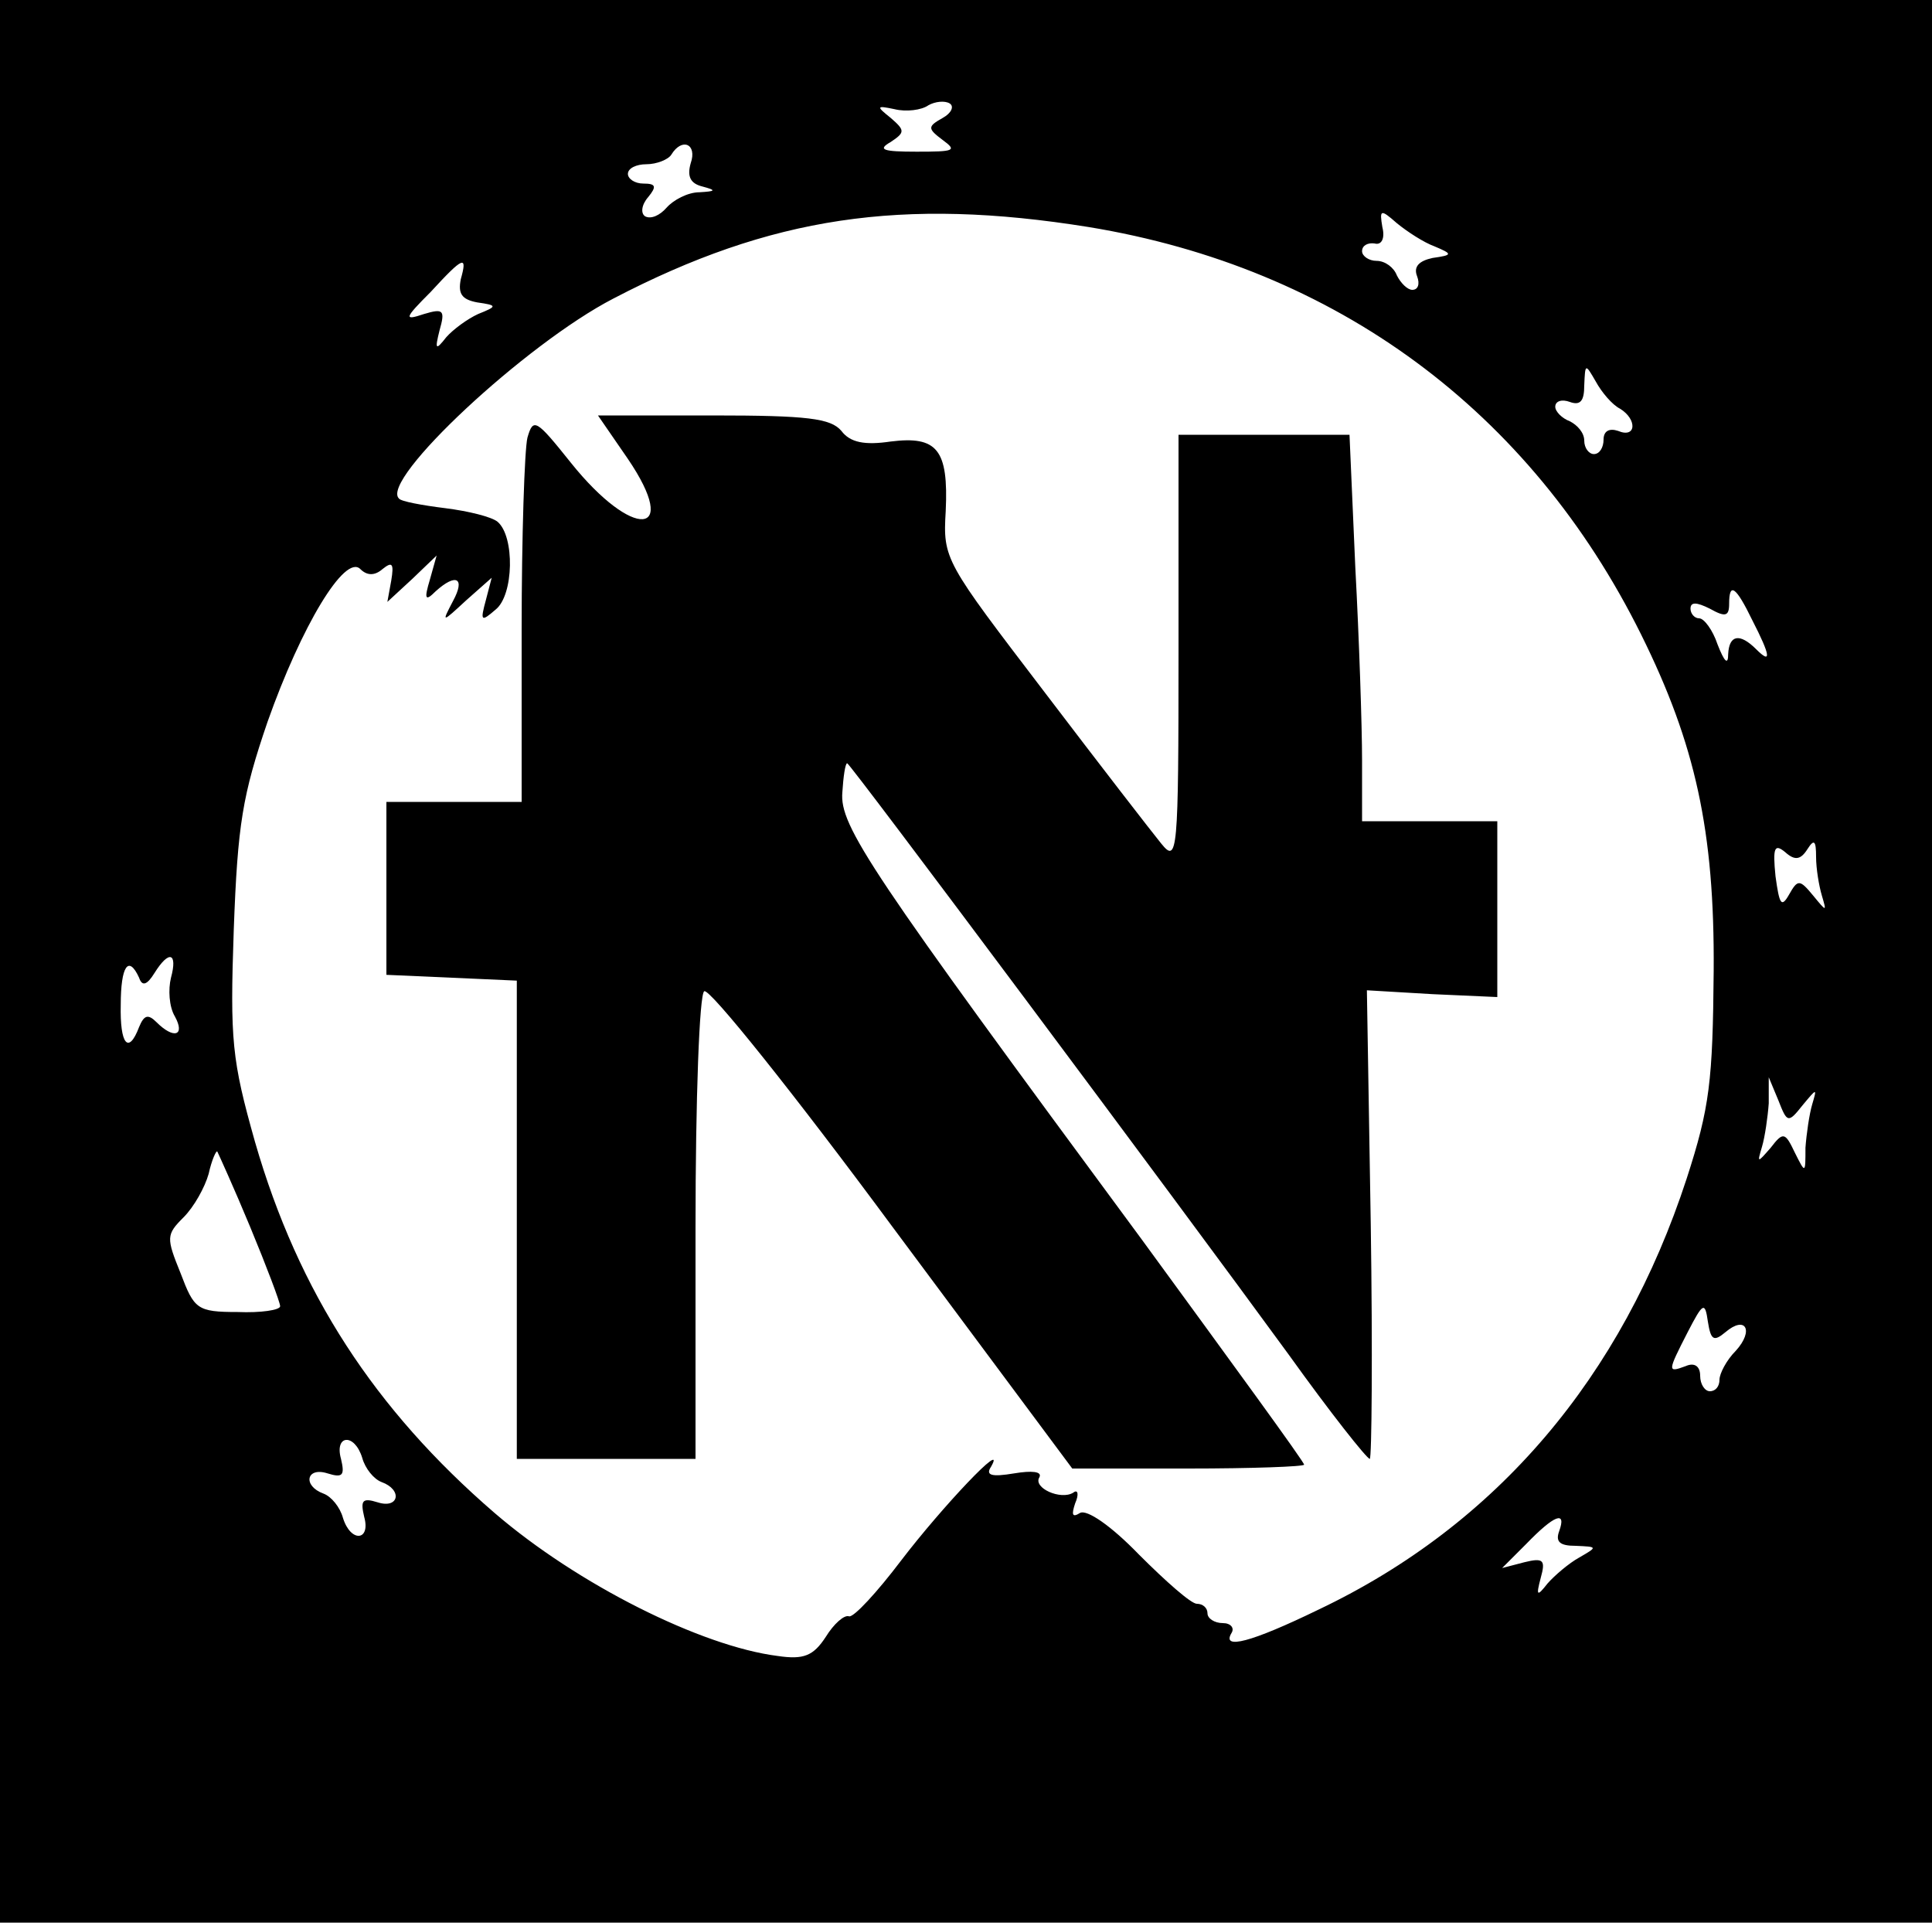
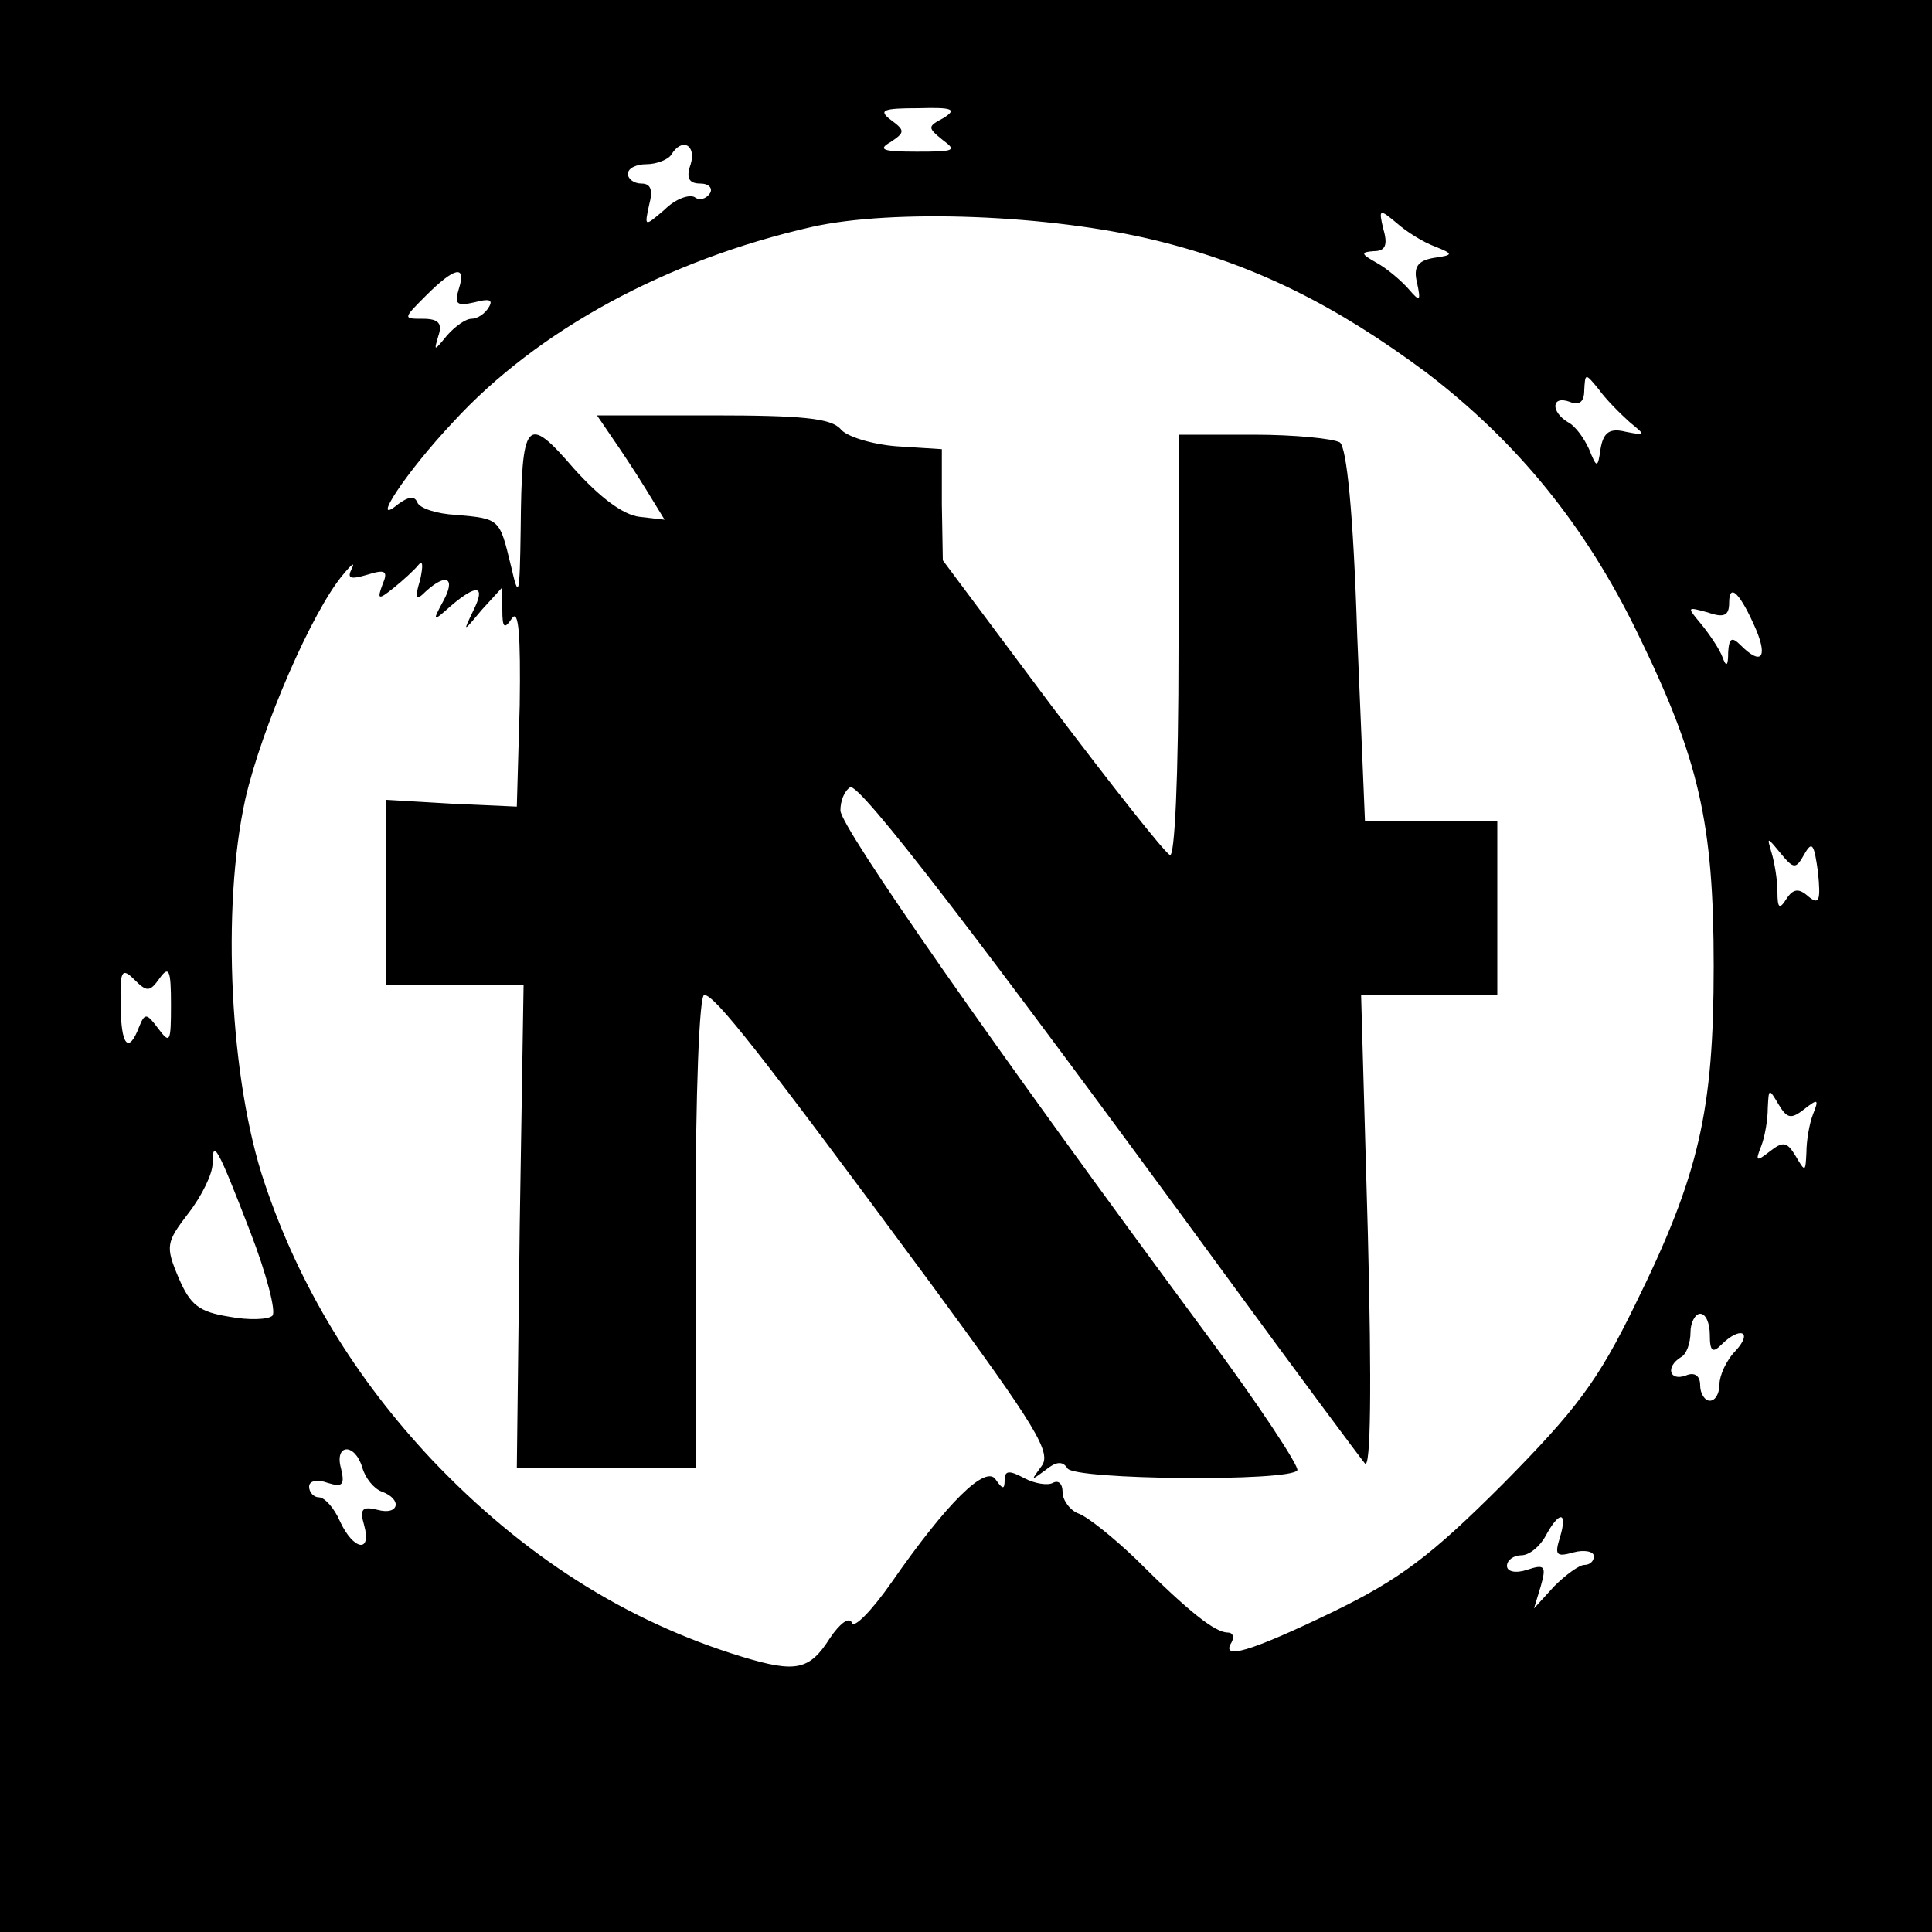
- <svg xmlns="http://www.w3.org/2000/svg" version="1.0" width="200pt" height="199pt" viewBox="0 0 200 199" preserveAspectRatio="xMidYMid meet">
-   <g transform="translate(0,199) scale(0.1,-0.1)" fill="#000000" stroke="none">
-     <path d="M0 995 l0 -995 1000 0 1000 0 0 995 0 995 -1000 0 -1000 0 0 -995z m976 873 c-16 -9 -16 -11 0 -23 15 -11 12 -12 -27 -12 -35 0 -41 2 -27 10 15 10 15 12 0 25 -15 12 -15 13 4 9 12 -3 28 -1 35 4 7 4 17 5 22 2 5 -3 2 -10 -7 -15z m-261 -47 c-4 -14 0 -21 12 -24 15 -4 14 -5 -3 -6 -12 0 -27 -8 -34 -16 -7 -8 -16 -12 -22 -9 -5 3 -4 12 3 20 9 11 8 14 -5 14 -9 0 -16 5 -16 10 0 6 9 10 19 10 11 0 23 5 26 10 11 18 27 11 20 -9z m412 -66 c256 -42 457 -190 572 -422 56 -113 76 -203 75 -348 -1 -114 -4 -141 -28 -215 -67 -205 -196 -358 -381 -446 -70 -34 -101 -42 -90 -24 3 5 -1 10 -9 10 -9 0 -16 5 -16 10 0 6 -5 10 -11 10 -6 0 -32 23 -60 51 -29 30 -54 47 -61 43 -8 -5 -9 -2 -5 10 4 9 3 15 -2 11 -13 -8 -42 5 -35 16 3 6 -8 7 -26 4 -24 -4 -30 -2 -24 7 17 30 -51 -42 -93 -97 -25 -33 -49 -59 -54 -58 -5 2 -16 -8 -24 -21 -13 -20 -23 -24 -50 -20 -79 10 -207 74 -293 148 -124 107 -203 228 -248 384 -24 85 -26 105 -22 220 4 109 9 139 35 215 35 99 80 174 96 158 7 -7 15 -7 23 0 10 8 12 6 9 -12 l-4 -22 26 24 25 24 -7 -25 c-6 -20 -5 -23 6 -12 21 19 31 14 18 -10 -12 -23 -12 -23 14 1 l26 23 -6 -23 c-6 -22 -5 -23 10 -10 19 15 20 76 2 91 -6 5 -30 11 -54 14 -24 3 -46 7 -48 10 -20 19 131 160 222 207 163 85 299 105 492 74z m358 -20 c19 -8 19 -9 -2 -12 -14 -3 -20 -9 -16 -19 3 -8 1 -14 -5 -14 -5 0 -12 7 -16 15 -3 8 -12 15 -21 15 -8 0 -15 5 -15 10 0 6 6 9 13 8 7 -2 11 5 8 17 -3 18 -2 19 15 4 11 -9 28 -20 39 -24z m-1008 -34 c-3 -15 1 -21 17 -24 21 -3 21 -4 1 -12 -11 -5 -26 -16 -33 -24 -11 -14 -12 -13 -7 7 6 21 4 23 -16 17 -21 -7 -21 -5 7 23 34 37 38 38 31 13z m1200 -134 c18 -11 17 -31 -2 -23 -9 3 -15 0 -15 -9 0 -8 -4 -15 -10 -15 -5 0 -10 6 -10 14 0 8 -7 16 -15 20 -8 3 -15 10 -15 15 0 6 7 8 15 5 11 -4 15 1 15 17 1 23 1 23 12 4 6 -11 17 -24 25 -28z m137 -219 c19 -37 20 -46 4 -30 -17 17 -28 15 -29 -5 0 -12 -4 -8 -11 10 -5 15 -14 27 -19 27 -5 0 -9 5 -9 10 0 7 6 7 20 0 16 -9 20 -8 20 5 0 23 7 18 24 -17z m57 -237 c7 11 9 9 9 -8 0 -12 3 -30 6 -40 5 -17 5 -17 -9 0 -14 17 -16 17 -25 1 -8 -14 -10 -10 -14 19 -3 30 -1 34 10 25 10 -9 16 -8 23 3z m-1694 -133 c-3 -12 -2 -30 4 -40 11 -20 -1 -24 -19 -6 -9 9 -13 7 -18 -5 -11 -29 -20 -18 -19 23 0 40 8 52 19 28 3 -9 8 -8 16 5 15 24 24 21 17 -5z m1689 -132 c15 18 15 18 10 1 -3 -10 -6 -31 -7 -45 0 -27 0 -27 -11 -5 -10 21 -12 22 -25 5 -14 -16 -14 -16 -9 1 3 10 6 31 7 45 l0 27 10 -24 c9 -23 10 -24 25 -5z m-1607 -126 c17 -41 31 -78 31 -82 0 -4 -20 -7 -44 -6 -42 0 -45 3 -59 40 -15 37 -15 40 3 58 11 11 22 31 26 45 3 14 8 25 9 23 1 -2 17 -37 34 -78z m1527 -109 c21 18 30 2 11 -19 -10 -10 -17 -24 -17 -30 0 -7 -4 -12 -10 -12 -5 0 -10 7 -10 16 0 10 -6 14 -15 10 -19 -7 -19 -6 2 35 16 31 18 32 21 11 3 -19 6 -21 18 -11z m-1411 -130 c3 -11 12 -22 20 -25 22 -8 18 -28 -4 -21 -16 5 -18 2 -14 -15 7 -25 -14 -27 -22 -1 -3 11 -12 22 -20 25 -22 8 -18 28 4 21 16 -5 18 -2 14 15 -7 25 14 27 22 1z m1239 -76 c-4 -11 1 -15 17 -15 23 -1 23 -1 4 -12 -11 -6 -26 -19 -33 -27 -11 -14 -12 -13 -7 6 5 18 3 21 -17 16 l-23 -6 25 25 c29 30 42 35 34 13z" />
-     <path d="M546 1537 c-3 -12 -6 -102 -6 -199 l0 -178 -70 0 -70 0 0 -90 0 -89 68 -3 67 -3 0 -248 0 -247 93 0 92 0 0 239 c0 134 4 242 9 245 5 4 93 -106 195 -244 l186 -250 120 0 c66 0 120 2 120 4 0 3 -76 107 -168 233 -282 382 -313 428 -310 463 1 16 3 30 5 30 3 0 341 -453 457 -612 43 -60 81 -108 84 -108 2 0 3 109 1 243 l-4 242 68 -4 67 -3 0 91 0 91 -70 0 -70 0 0 63 c0 35 -3 125 -7 200 l-6 137 -89 0 -88 0 0 -222 c0 -213 -1 -222 -18 -201 -9 11 -64 82 -121 157 -103 135 -105 137 -102 187 3 64 -9 78 -57 72 -27 -4 -42 -1 -51 11 -11 13 -35 16 -133 16 l-119 0 31 -45 c55 -81 5 -84 -59 -4 -36 45 -39 47 -45 26z" />
+ <svg xmlns="http://www.w3.org/2000/svg" version="1.0" width="200pt" height="200pt" viewBox="0 0 200 200" preserveAspectRatio="xMidYMid meet">
+   <g transform="translate(0,200) scale(0.1,-0.1)" fill="#000000" stroke="none">
+     <path d="M0 1000 l0 -1000 1000 0 1000 0 0 1000 0 1000 -1000 0 -1000 0 0 -1000z m977 878 c-17 -9 -17 -10 -1 -23 15 -11 12 -12 -27 -12 -35 0 -41 2 -27 10 15 10 15 12 0 23 -13 10 -8 12 29 12 35 1 40 -1 26 -10z m-262 -48 c-5 -14 -2 -20 10 -20 9 0 13 -5 10 -10 -4 -6 -11 -8 -16 -4 -6 3 -20 -2 -31 -13 -21 -18 -21 -18 -16 5 4 15 2 22 -8 22 -8 0 -14 5 -14 10 0 6 9 10 19 10 11 0 23 5 26 10 11 18 26 10 20 -10z m482 -79 c102 -25 186 -67 280 -137 94 -72 164 -158 218 -269 64 -131 79 -197 79 -345 0 -150 -15 -216 -81 -350 -39 -80 -61 -109 -137 -186 -75 -75 -107 -99 -177 -133 -85 -41 -116 -50 -104 -31 3 6 1 10 -4 10 -13 0 -40 21 -95 76 -23 22 -49 43 -59 47 -9 3 -17 14 -17 22 0 9 -4 13 -10 10 -5 -3 -19 -1 -30 5 -15 8 -20 8 -20 -2 0 -10 -2 -10 -9 0 -10 17 -51 -24 -108 -106 -21 -30 -39 -48 -41 -42 -3 7 -13 -1 -23 -16 -21 -33 -35 -36 -91 -19 -121 37 -227 105 -321 204 -79 84 -137 179 -173 286 -36 106 -45 285 -20 398 17 74 69 194 101 232 9 11 13 14 9 6 -5 -10 -1 -11 16 -6 19 6 22 4 16 -10 -6 -16 -4 -16 11 -4 10 8 22 19 26 24 5 6 5 -1 2 -15 -6 -20 -5 -23 6 -12 21 19 31 14 18 -10 -12 -22 -11 -22 8 -5 27 23 36 21 23 -5 -11 -23 -11 -23 9 1 l21 23 0 -23 c0 -19 2 -21 10 -9 7 10 9 -18 8 -90 l-3 -105 -67 3 -68 4 0 -96 0 -96 71 0 71 0 -4 -250 -3 -250 93 0 92 0 0 245 c0 147 4 245 9 245 11 0 56 -57 234 -298 111 -151 126 -176 115 -190 -11 -15 -11 -15 4 -4 11 9 18 10 23 2 7 -12 231 -14 238 -2 2 4 -40 68 -95 142 -219 296 -378 524 -378 541 0 10 4 20 10 24 9 6 134 -157 385 -500 76 -104 143 -194 148 -200 6 -6 7 80 3 238 l-7 247 70 0 71 0 0 90 0 90 -69 0 -68 0 -8 192 c-4 128 -11 195 -18 200 -7 4 -47 8 -89 8 l-78 0 0 -221 c0 -135 -4 -218 -9 -214 -6 3 -61 73 -123 155 l-112 150 -1 58 0 57 -47 3 c-25 2 -52 10 -58 18 -10 11 -40 14 -132 14 l-120 0 15 -22 c9 -13 25 -37 36 -55 l19 -31 -26 3 c-17 2 -41 20 -68 50 -49 57 -54 51 -55 -63 -1 -70 -2 -73 -10 -38 -12 49 -11 49 -57 53 -20 1 -38 7 -40 13 -3 7 -9 6 -20 -2 -30 -25 8 33 57 85 88 96 222 168 371 202 84 19 247 13 357 -14z m288 -6 c20 -8 20 -9 -1 -12 -17 -3 -21 -10 -17 -26 4 -19 3 -20 -9 -6 -7 8 -22 21 -33 27 -16 9 -17 11 -3 12 12 0 15 6 10 23 -5 21 -4 21 14 6 10 -9 28 -20 39 -24z m-1010 -44 c-5 -16 -2 -18 16 -14 15 4 20 3 15 -5 -4 -7 -12 -12 -18 -12 -6 0 -17 -8 -25 -17 -14 -17 -14 -17 -9 0 4 12 0 17 -16 17 -21 0 -21 0 3 24 30 30 42 32 34 7z m1212 -138 c17 -14 17 -14 -4 -10 -16 4 -23 0 -26 -17 -3 -21 -4 -21 -12 -1 -5 11 -14 24 -22 28 -18 11 -17 28 2 21 10 -4 15 0 15 12 1 18 1 18 15 1 7 -10 22 -25 32 -34z m131 -215 c12 -29 5 -37 -16 -16 -9 9 -12 8 -13 -7 0 -15 -2 -16 -6 -5 -3 8 -13 23 -22 34 -15 18 -15 18 7 12 17 -6 22 -3 22 10 0 22 12 9 28 -28z m50 -232 c8 14 10 10 14 -19 3 -30 1 -34 -10 -25 -10 9 -16 8 -23 -3 -7 -11 -9 -9 -9 8 0 12 -3 30 -6 40 -5 17 -5 17 9 0 14 -17 16 -17 25 -1z m-1703 -129 c10 14 12 9 12 -27 0 -39 -1 -41 -13 -25 -12 16 -14 17 -20 2 -11 -29 -19 -19 -19 23 -1 35 1 39 14 26 13 -13 16 -13 26 1z m1703 -135 c14 11 15 10 9 -5 -4 -10 -7 -28 -7 -40 -1 -20 -1 -21 -11 -4 -9 15 -13 16 -27 5 -14 -11 -15 -10 -9 5 4 10 7 28 7 40 1 20 1 21 11 4 9 -15 13 -16 27 -5z m-1609 -127 c17 -44 27 -83 23 -87 -4 -4 -24 -5 -45 -1 -31 5 -40 12 -52 40 -14 33 -13 37 10 67 14 18 25 41 25 51 0 27 5 18 39 -70z m1511 -107 c0 -17 3 -19 12 -10 19 19 33 14 15 -6 -10 -10 -17 -26 -17 -35 0 -9 -4 -17 -10 -17 -5 0 -10 7 -10 16 0 10 -6 14 -15 10 -17 -6 -21 9 -5 19 6 3 10 15 10 26 0 10 5 19 10 19 6 0 10 -10 10 -22z m-1395 -137 c3 -11 12 -22 20 -25 22 -8 18 -25 -4 -19 -16 4 -19 1 -14 -16 8 -29 -11 -26 -25 4 -6 14 -16 25 -22 25 -5 0 -10 5 -10 11 0 6 8 8 19 4 16 -5 18 -2 14 15 -7 25 14 27 22 1z m1240 -72 c-6 -19 -4 -21 14 -16 11 3 21 1 21 -4 0 -5 -4 -9 -10 -9 -5 0 -19 -10 -31 -22 l-21 -23 7 23 c6 21 4 23 -14 17 -12 -4 -21 -2 -21 4 0 6 7 11 15 11 8 0 19 9 25 20 14 26 23 26 15 -1z" />
  </g>
</svg>
